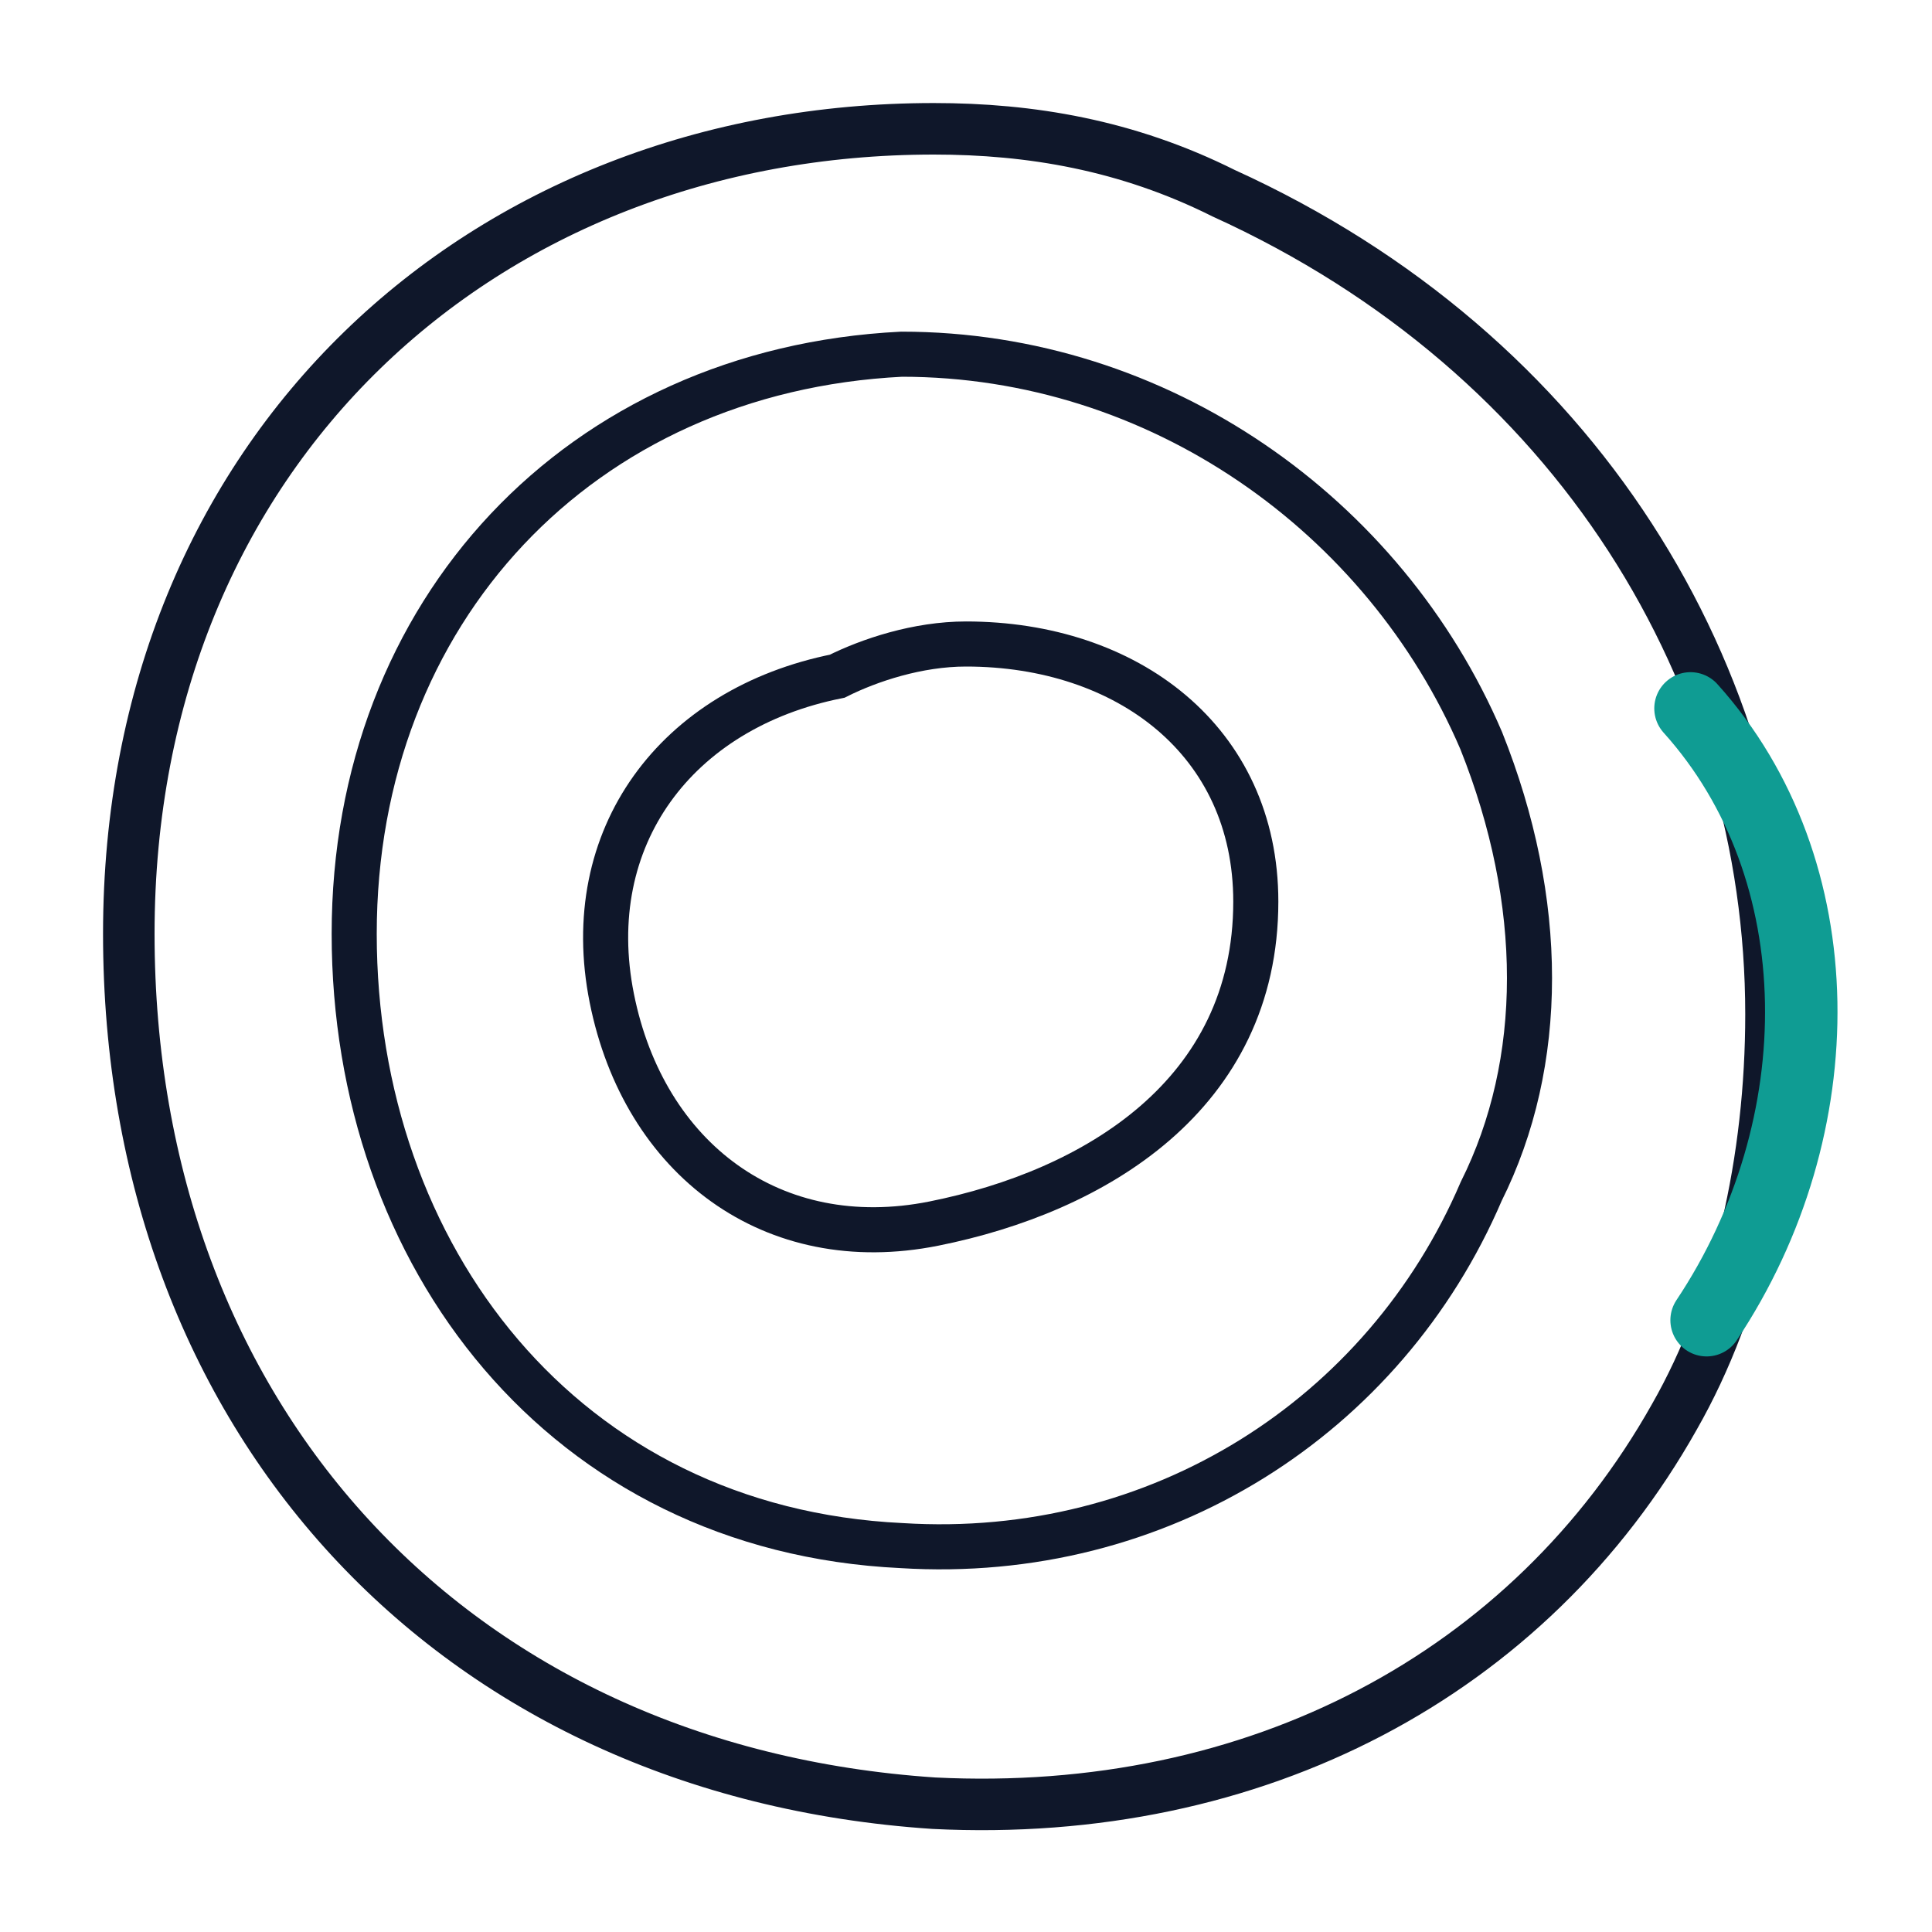
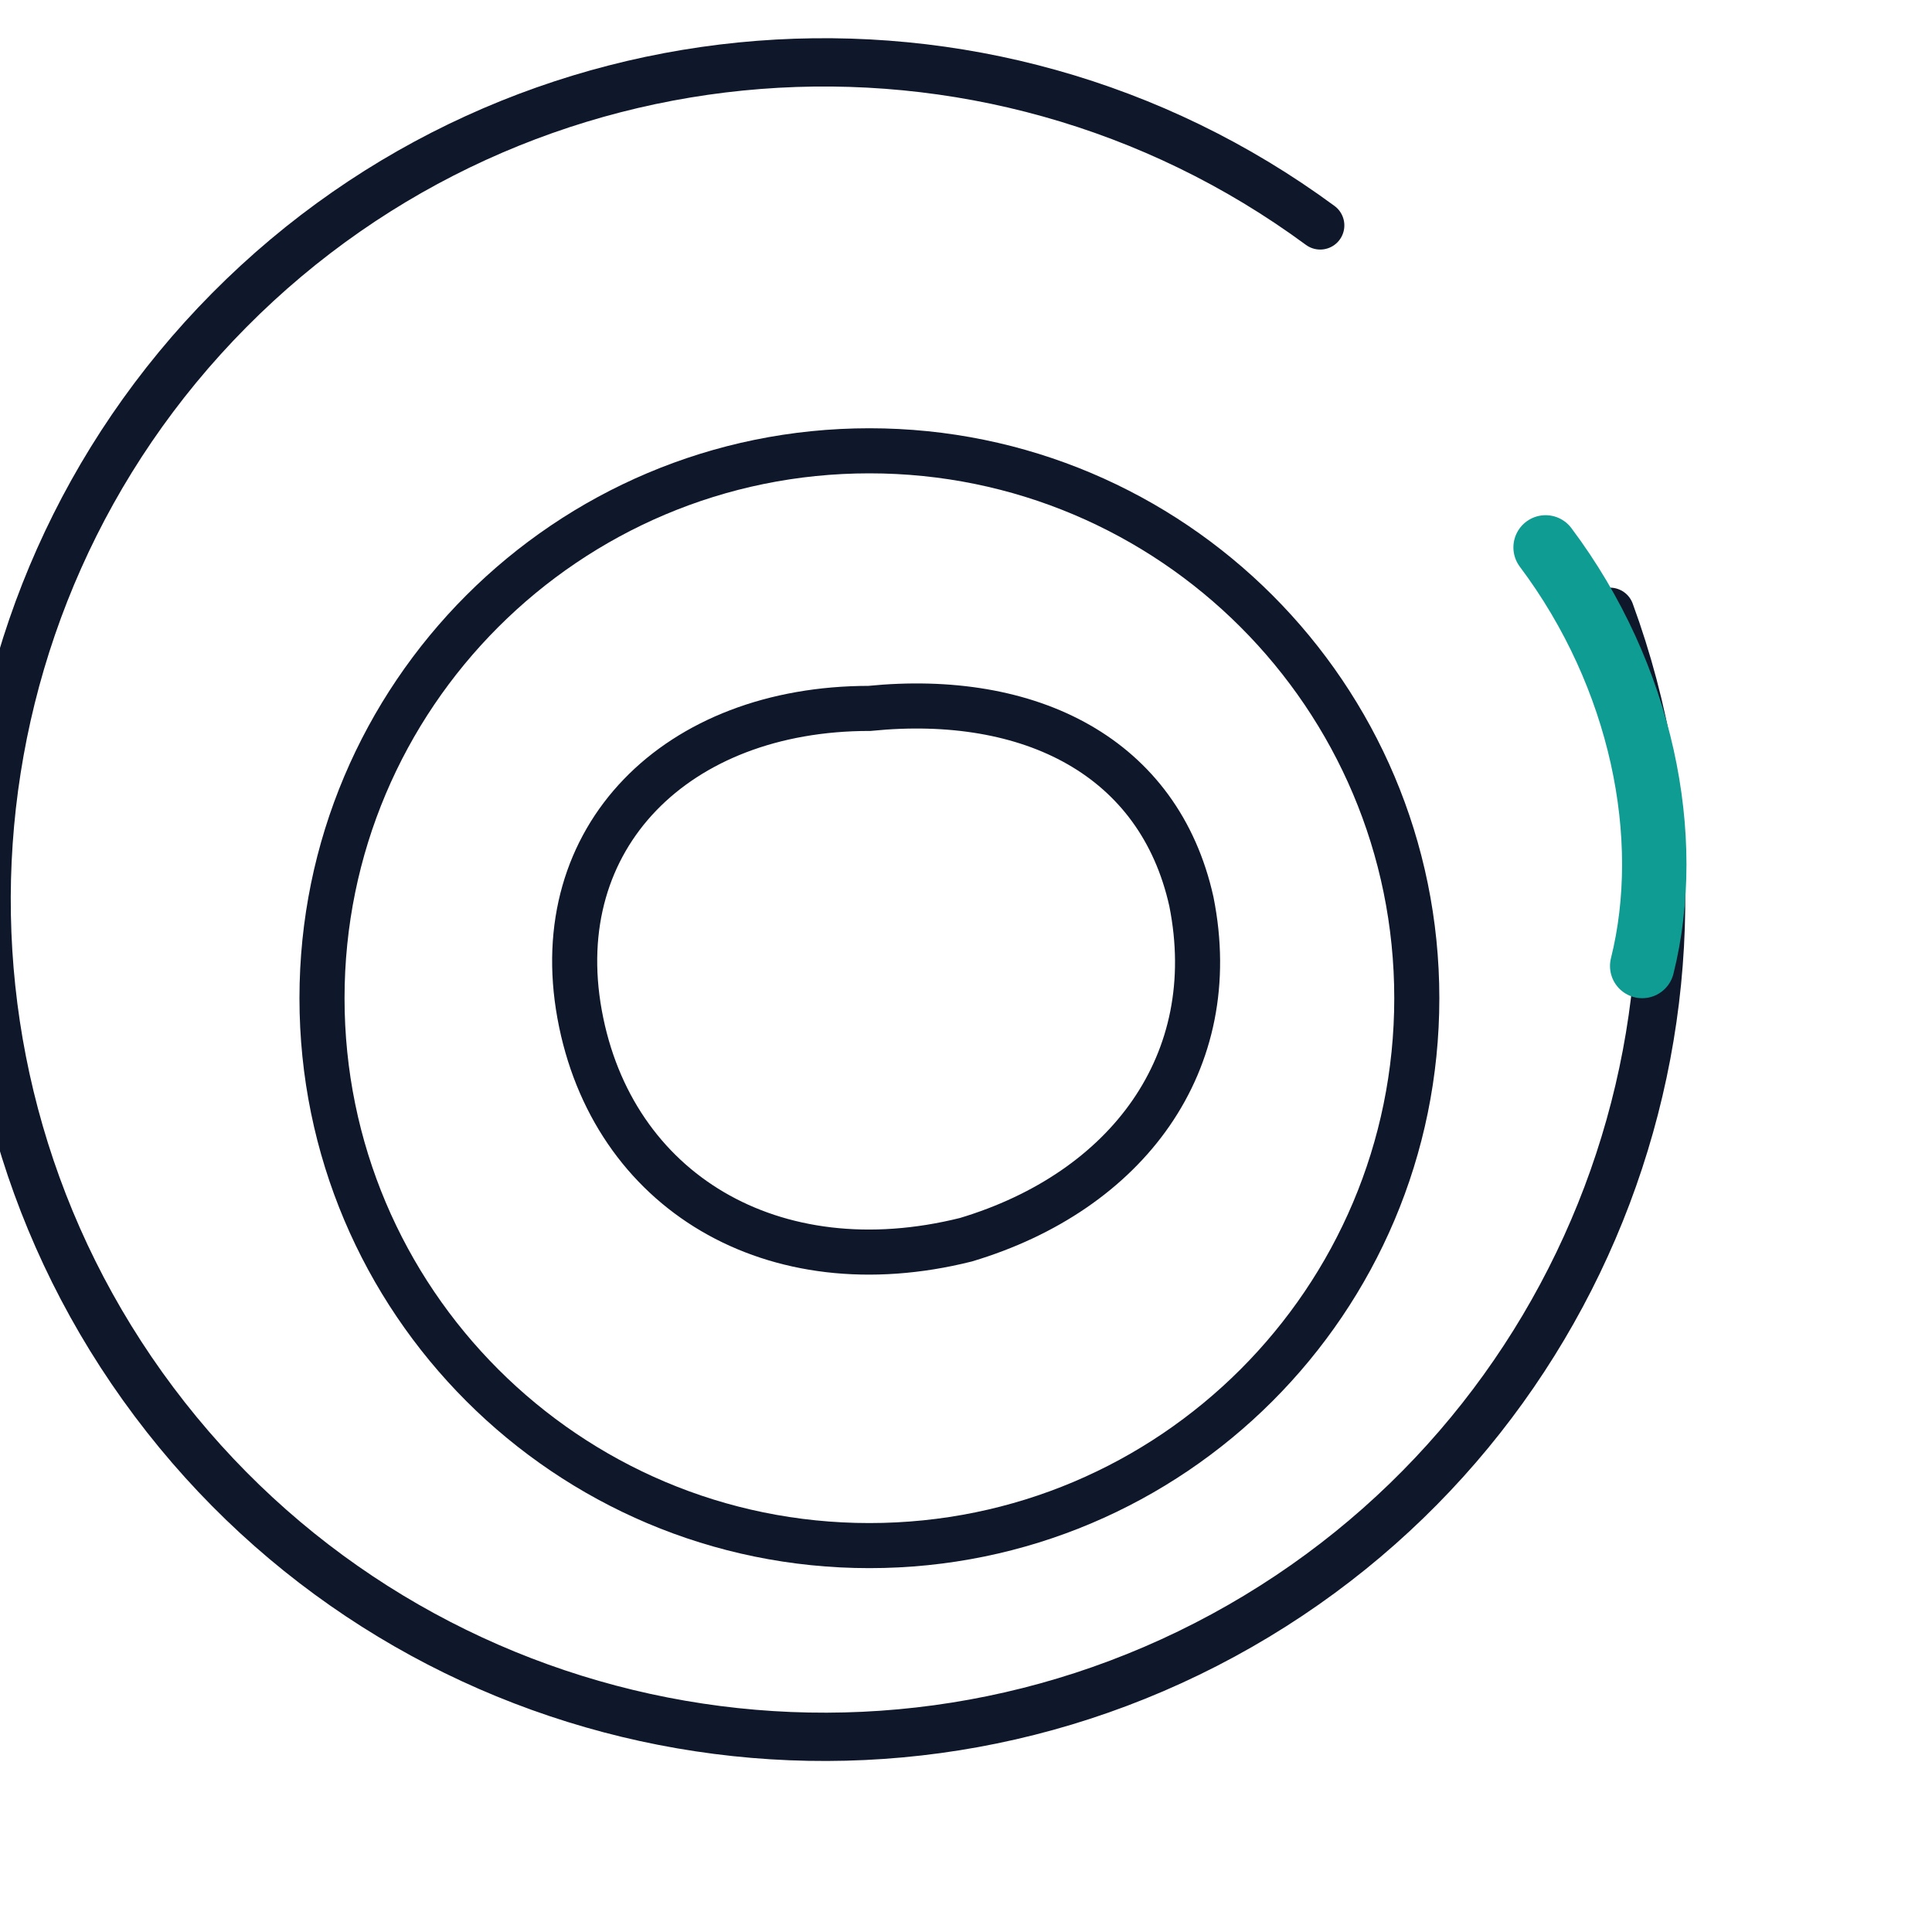
<svg xmlns="http://www.w3.org/2000/svg" viewBox="0 0 120 120" fill="none">
-   <path d="M 58 8 C 30 8, 8 28, 8 58 C 8 88, 28 110, 58 112 C 78 113, 95 104, 104 88 C 108 81, 110 72, 110 63 C 110 42, 98 22, 76 12 C 70 9, 64 8, 58 8 Z" stroke="#0f172a" stroke-width="3.2" />
-   <path d="M 56 22 C 36 23, 22 38, 22 58 C 22 78, 35 95, 56 96 C 72 97, 86 88, 92 74 C 96 66, 96 56, 92 46 C 86 32, 72 22, 56 22 Z" stroke="#0f172a" stroke-width="2.8" />
-   <path d="M 52 42 C 42 44, 36 52, 38 62 C 40 72, 48 78, 58 76 C 68 74, 78 68, 78 56 C 78 46, 70 40, 60 40 C 57 40, 54 41, 52 42 Z" stroke="#0f172a" stroke-width="2.8" />
-   <path d="M 105 44 C 114 54, 114 70, 106 82" stroke="#0f9c93" stroke-width="4.5" stroke-linecap="round" />
+   <path d="M 82 14 A 52 52 0 1 0 100 38" stroke="#0f172a" stroke-width="3" stroke-linecap="round" />
+   <circle cx="54" cy="62" r="34" stroke="#0f172a" stroke-width="2.8" />
+   <path d="M 54 44 C 42 44, 34 52, 36 63 C 38 74, 48 80, 60 77 C 70 74, 76 66, 74 56 C 72 47, 64 43, 54 44 Z" stroke="#0f172a" stroke-width="2.8" />
+   <path d="M 96 34 C 102 42, 104 52, 102 60" stroke="#0f9c93" stroke-width="4" stroke-linecap="round" />
</svg>
